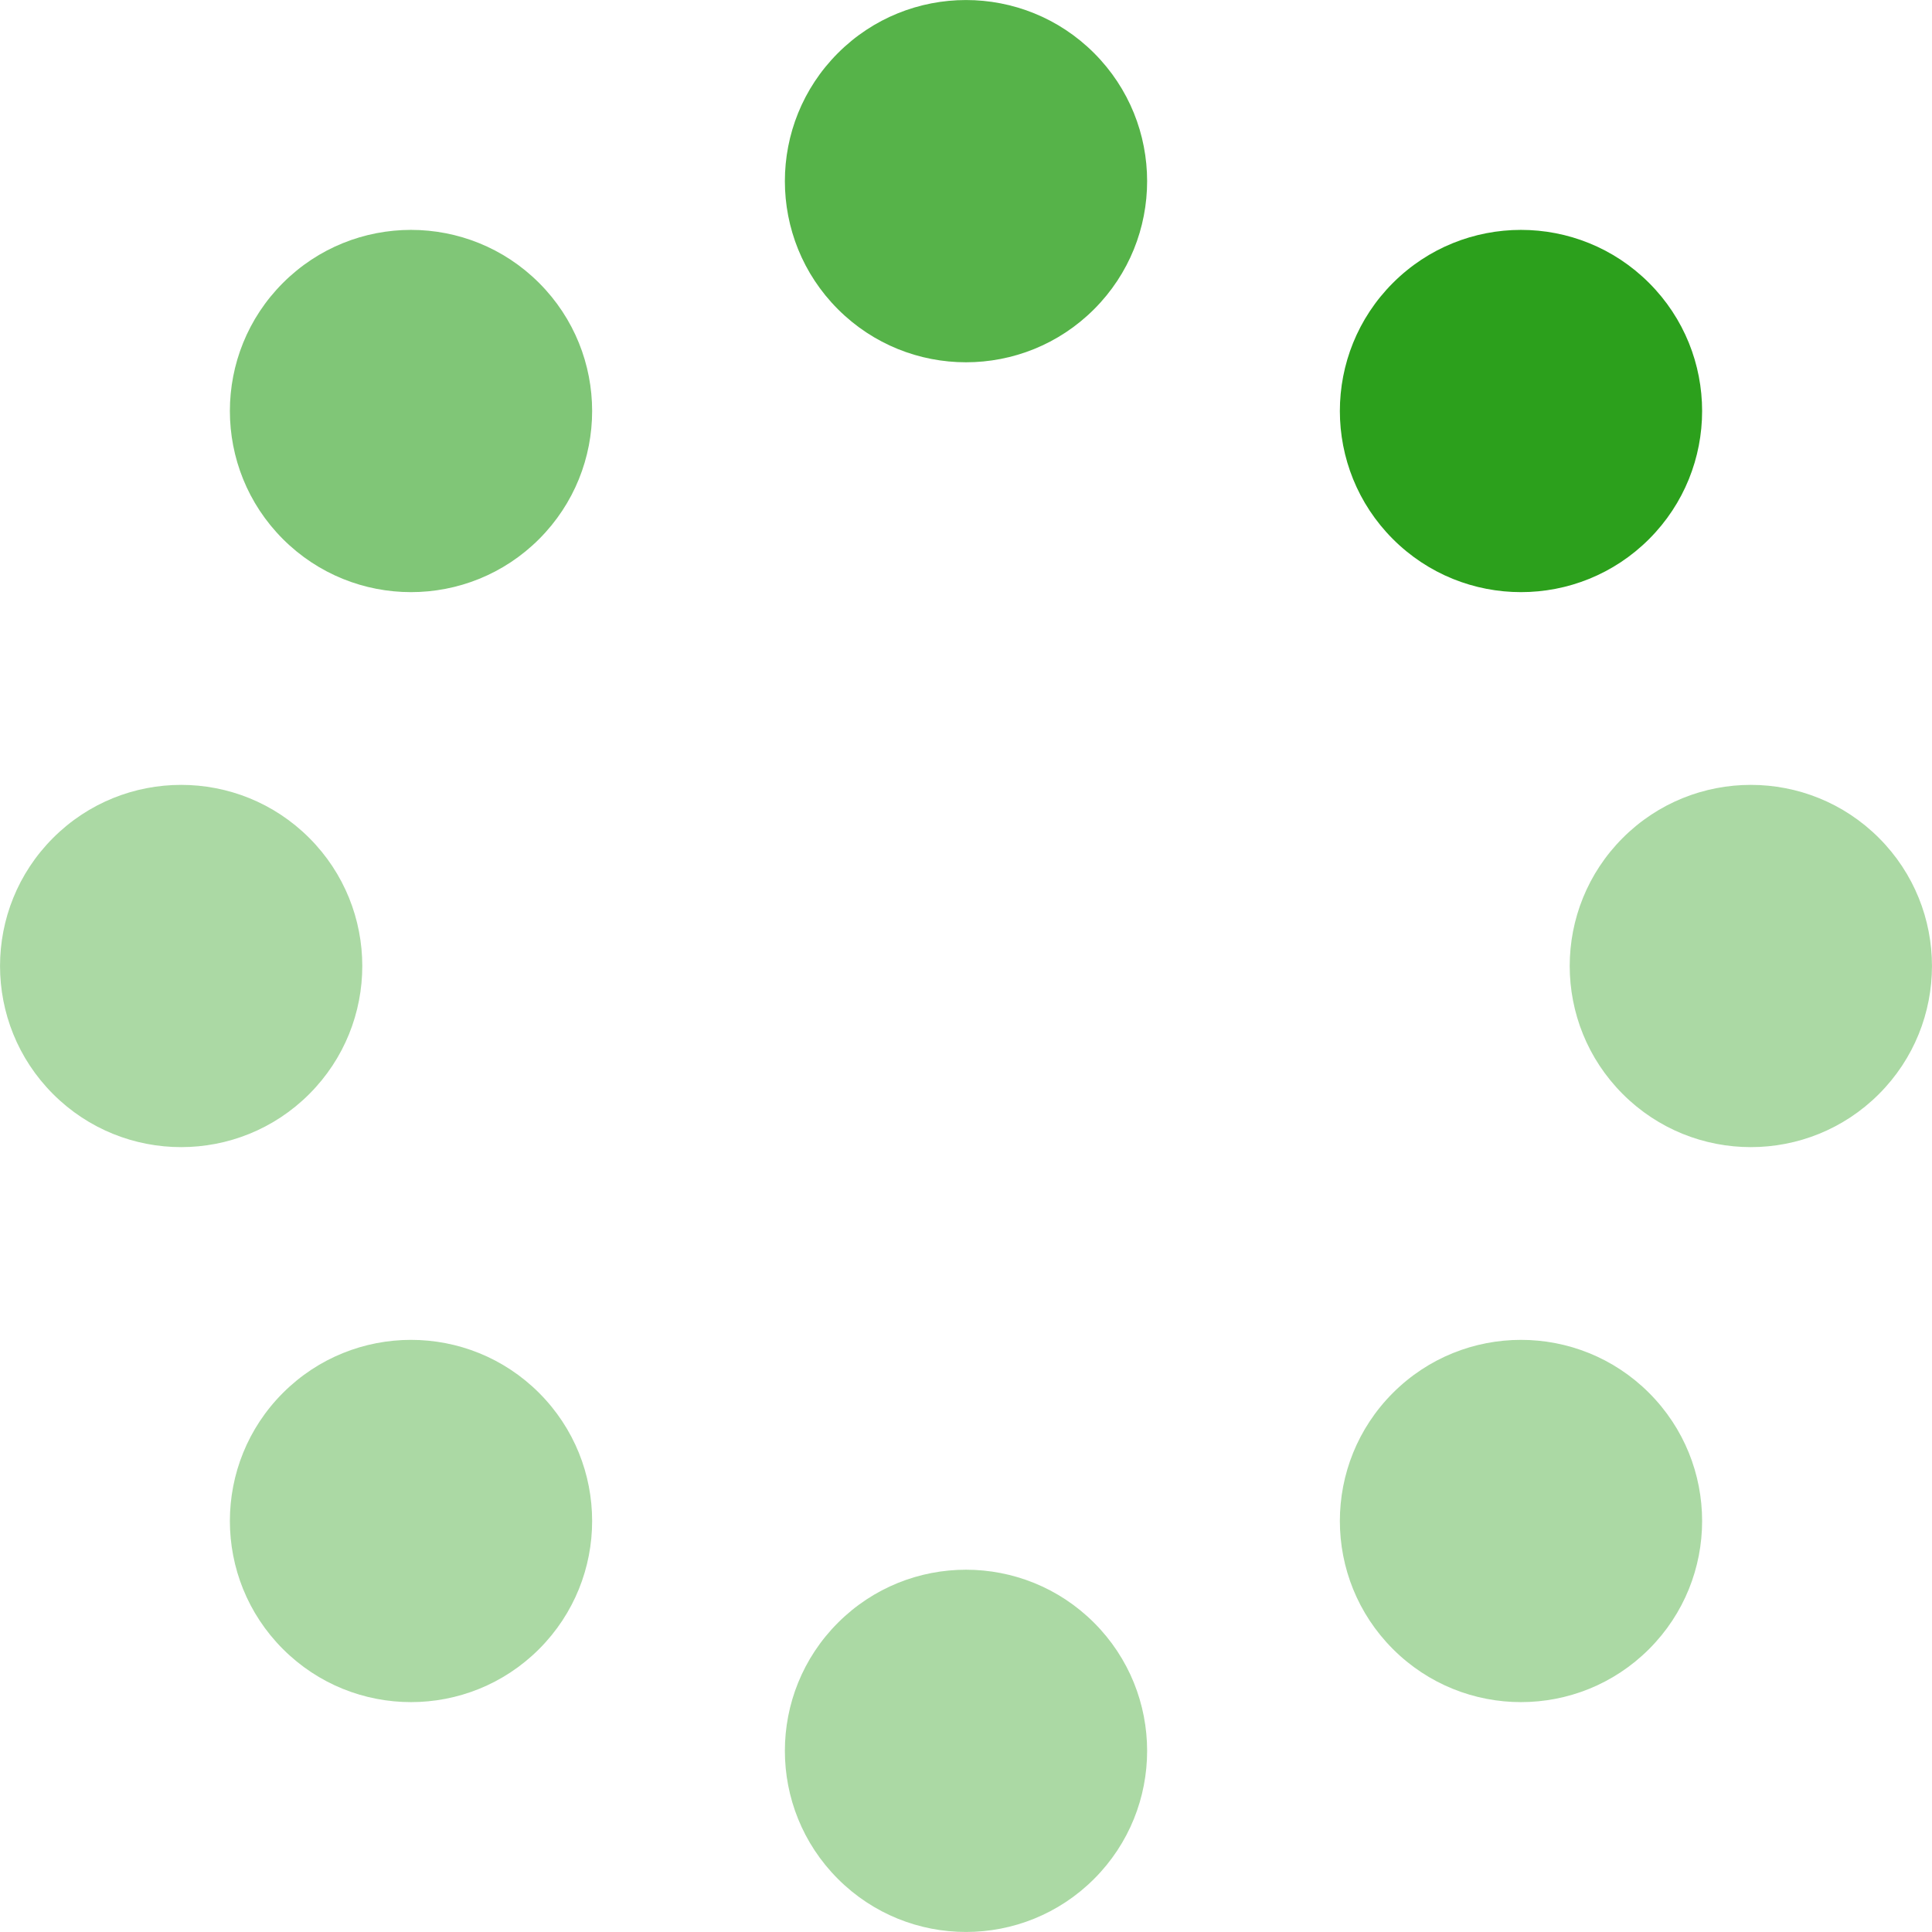
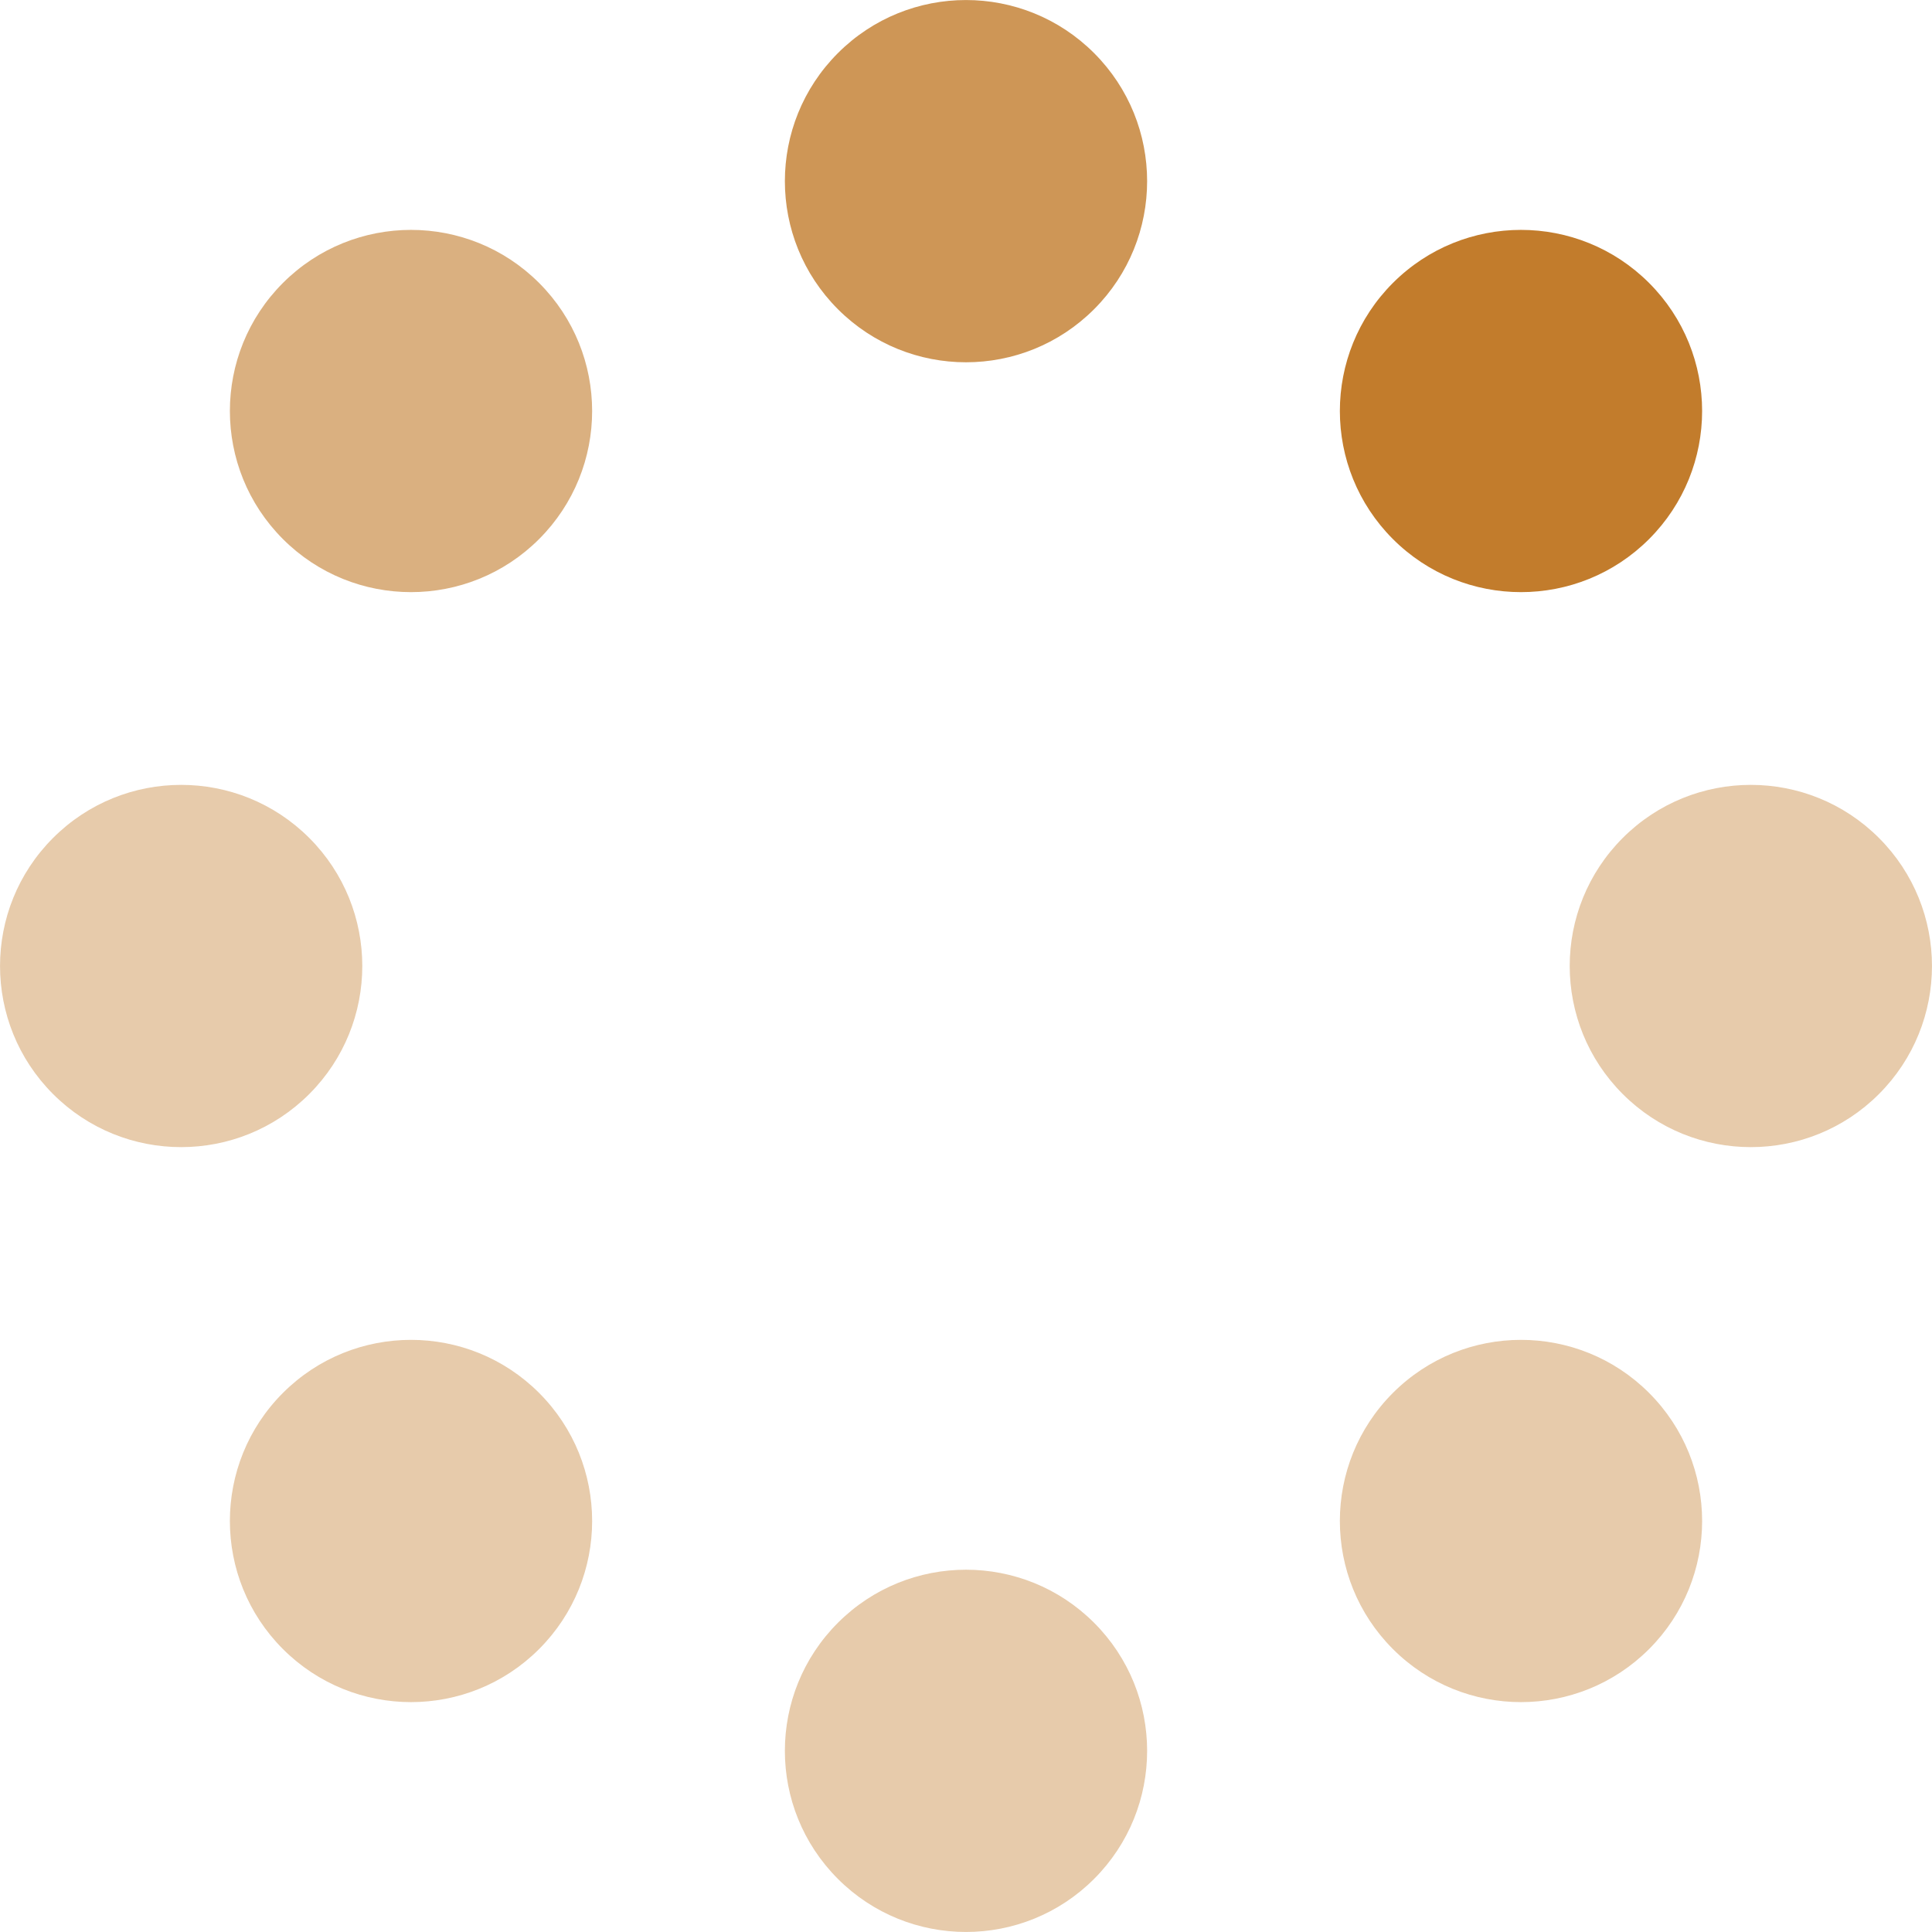
<svg xmlns="http://www.w3.org/2000/svg" x="0px" y="0px" width="32" height="32" viewBox="0 0 32 32">
  <g class="nc-loop_dots-06-32" transform="rotate(45 16 16)">
-     <circle fill="#2ca01c" cx="16" cy="3" r="3" />
-     <circle fill="#2ca01c" cx="25.192" cy="6.808" r="3" opacity="0.4" />
-     <circle fill="#2ca01c" cx="29" cy="16" r="3" opacity="0.4" />
-     <circle fill="#2ca01c" cx="25.192" cy="25.192" r="3" opacity="0.4" />
-     <circle fill="#2ca01c" cx="16" cy="29" r="3" opacity="0.4" />
-     <circle fill="#2ca01c" cx="6.808" cy="25.192" r="3" opacity="0.4" />
-     <circle fill="#2ca01c" cx="3" cy="16" r="3" opacity="0.6" />
-     <circle fill="#2ca01c" cx="6.808" cy="6.808" r="3" opacity="0.8" />
+     <circle fill="#c27c2c" cx="16" cy="3" r="3" />
+     <circle fill="#c27c2c" cx="25.192" cy="6.808" r="3" opacity="0.4" />
+     <circle fill="#c27c2c" cx="29" cy="16" r="3" opacity="0.4" />
+     <circle fill="#c27c2c" cx="25.192" cy="25.192" r="3" opacity="0.4" />
+     <circle fill="#c27c2c" cx="16" cy="29" r="3" opacity="0.4" />
+     <circle fill="#c27c2c" cx="6.808" cy="25.192" r="3" opacity="0.4" />
+     <circle fill="#c27c2c" cx="3" cy="16" r="3" opacity="0.6" />
+     <circle fill="#c27c2c" cx="6.808" cy="6.808" r="3" opacity="0.8" />
  </g>
</svg>
